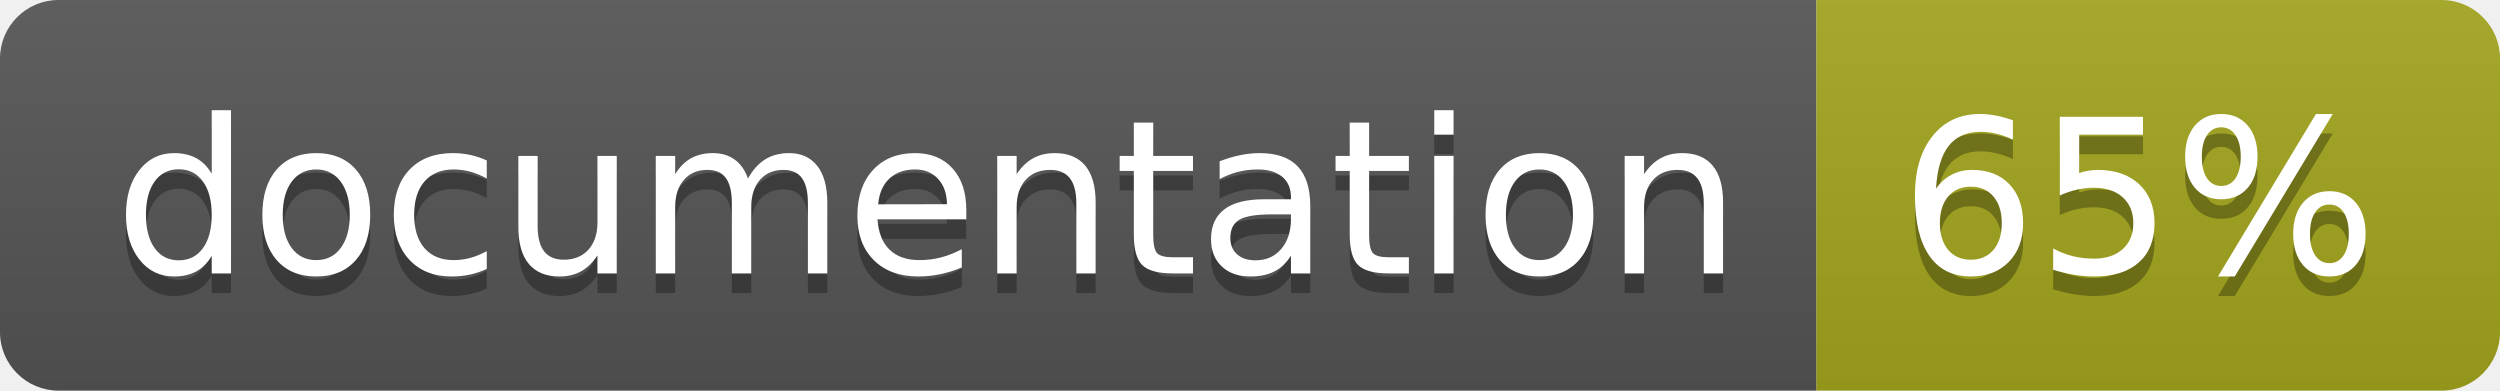
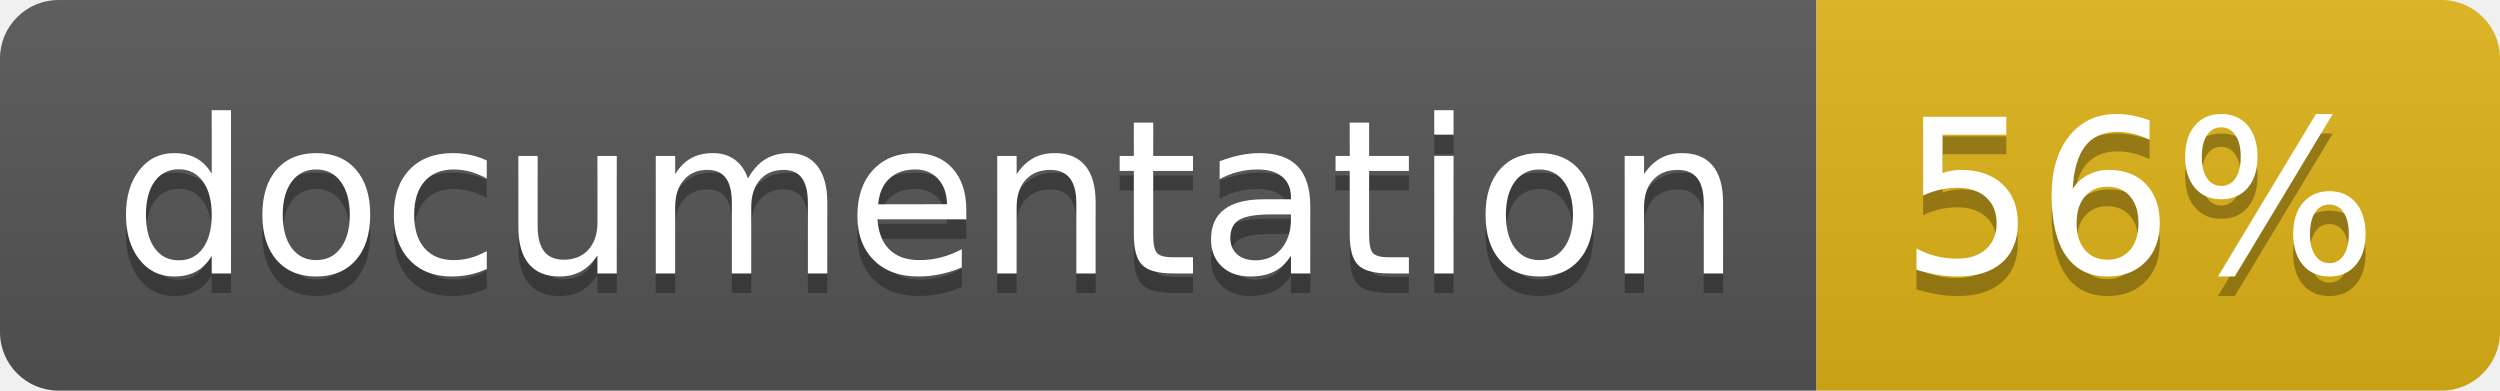
<svg xmlns="http://www.w3.org/2000/svg" width="128" height="20">
  <linearGradient id="b" x2="0" y2="100%">
    <stop offset="0" stop-color="#bbb" stop-opacity=".1" />
    <stop offset="1" stop-opacity=".1" />
  </linearGradient>
  <clipPath id="a">
    <rect width="128" height="20" rx="3" fill="#fff" />
  </clipPath>
  <g clip-path="url(#a)">
    <path fill="#555" d="M0 0h93v20H0z" />
-     <path fill="#a4a61d" d="M93 0h35v20H93z" />
+     <path fill="#dfb317" d="M93 0h35v20H93z" />
    <path fill="url(#b)" d="M0 0h128v20H0z" />
  </g>
  <g fill="#fff" text-anchor="middle" font-family="DejaVu Sans,Verdana,Geneva,sans-serif" font-size="110">
    <text x="475" y="150" fill="#010101" fill-opacity=".3" transform="scale(.1)" textLength="830">
      documentation
    </text>
    <text x="475" y="140" transform="scale(.1)" textLength="830">
      documentation
    </text>
    <text x="1095" y="150" fill="#010101" fill-opacity=".3" transform="scale(.1)" textLength="250">
-       65%
+       56%
    </text>
    <text x="1095" y="140" transform="scale(.1)" textLength="250">
-       65%
+       56%
    </text>
  </g>
</svg>
